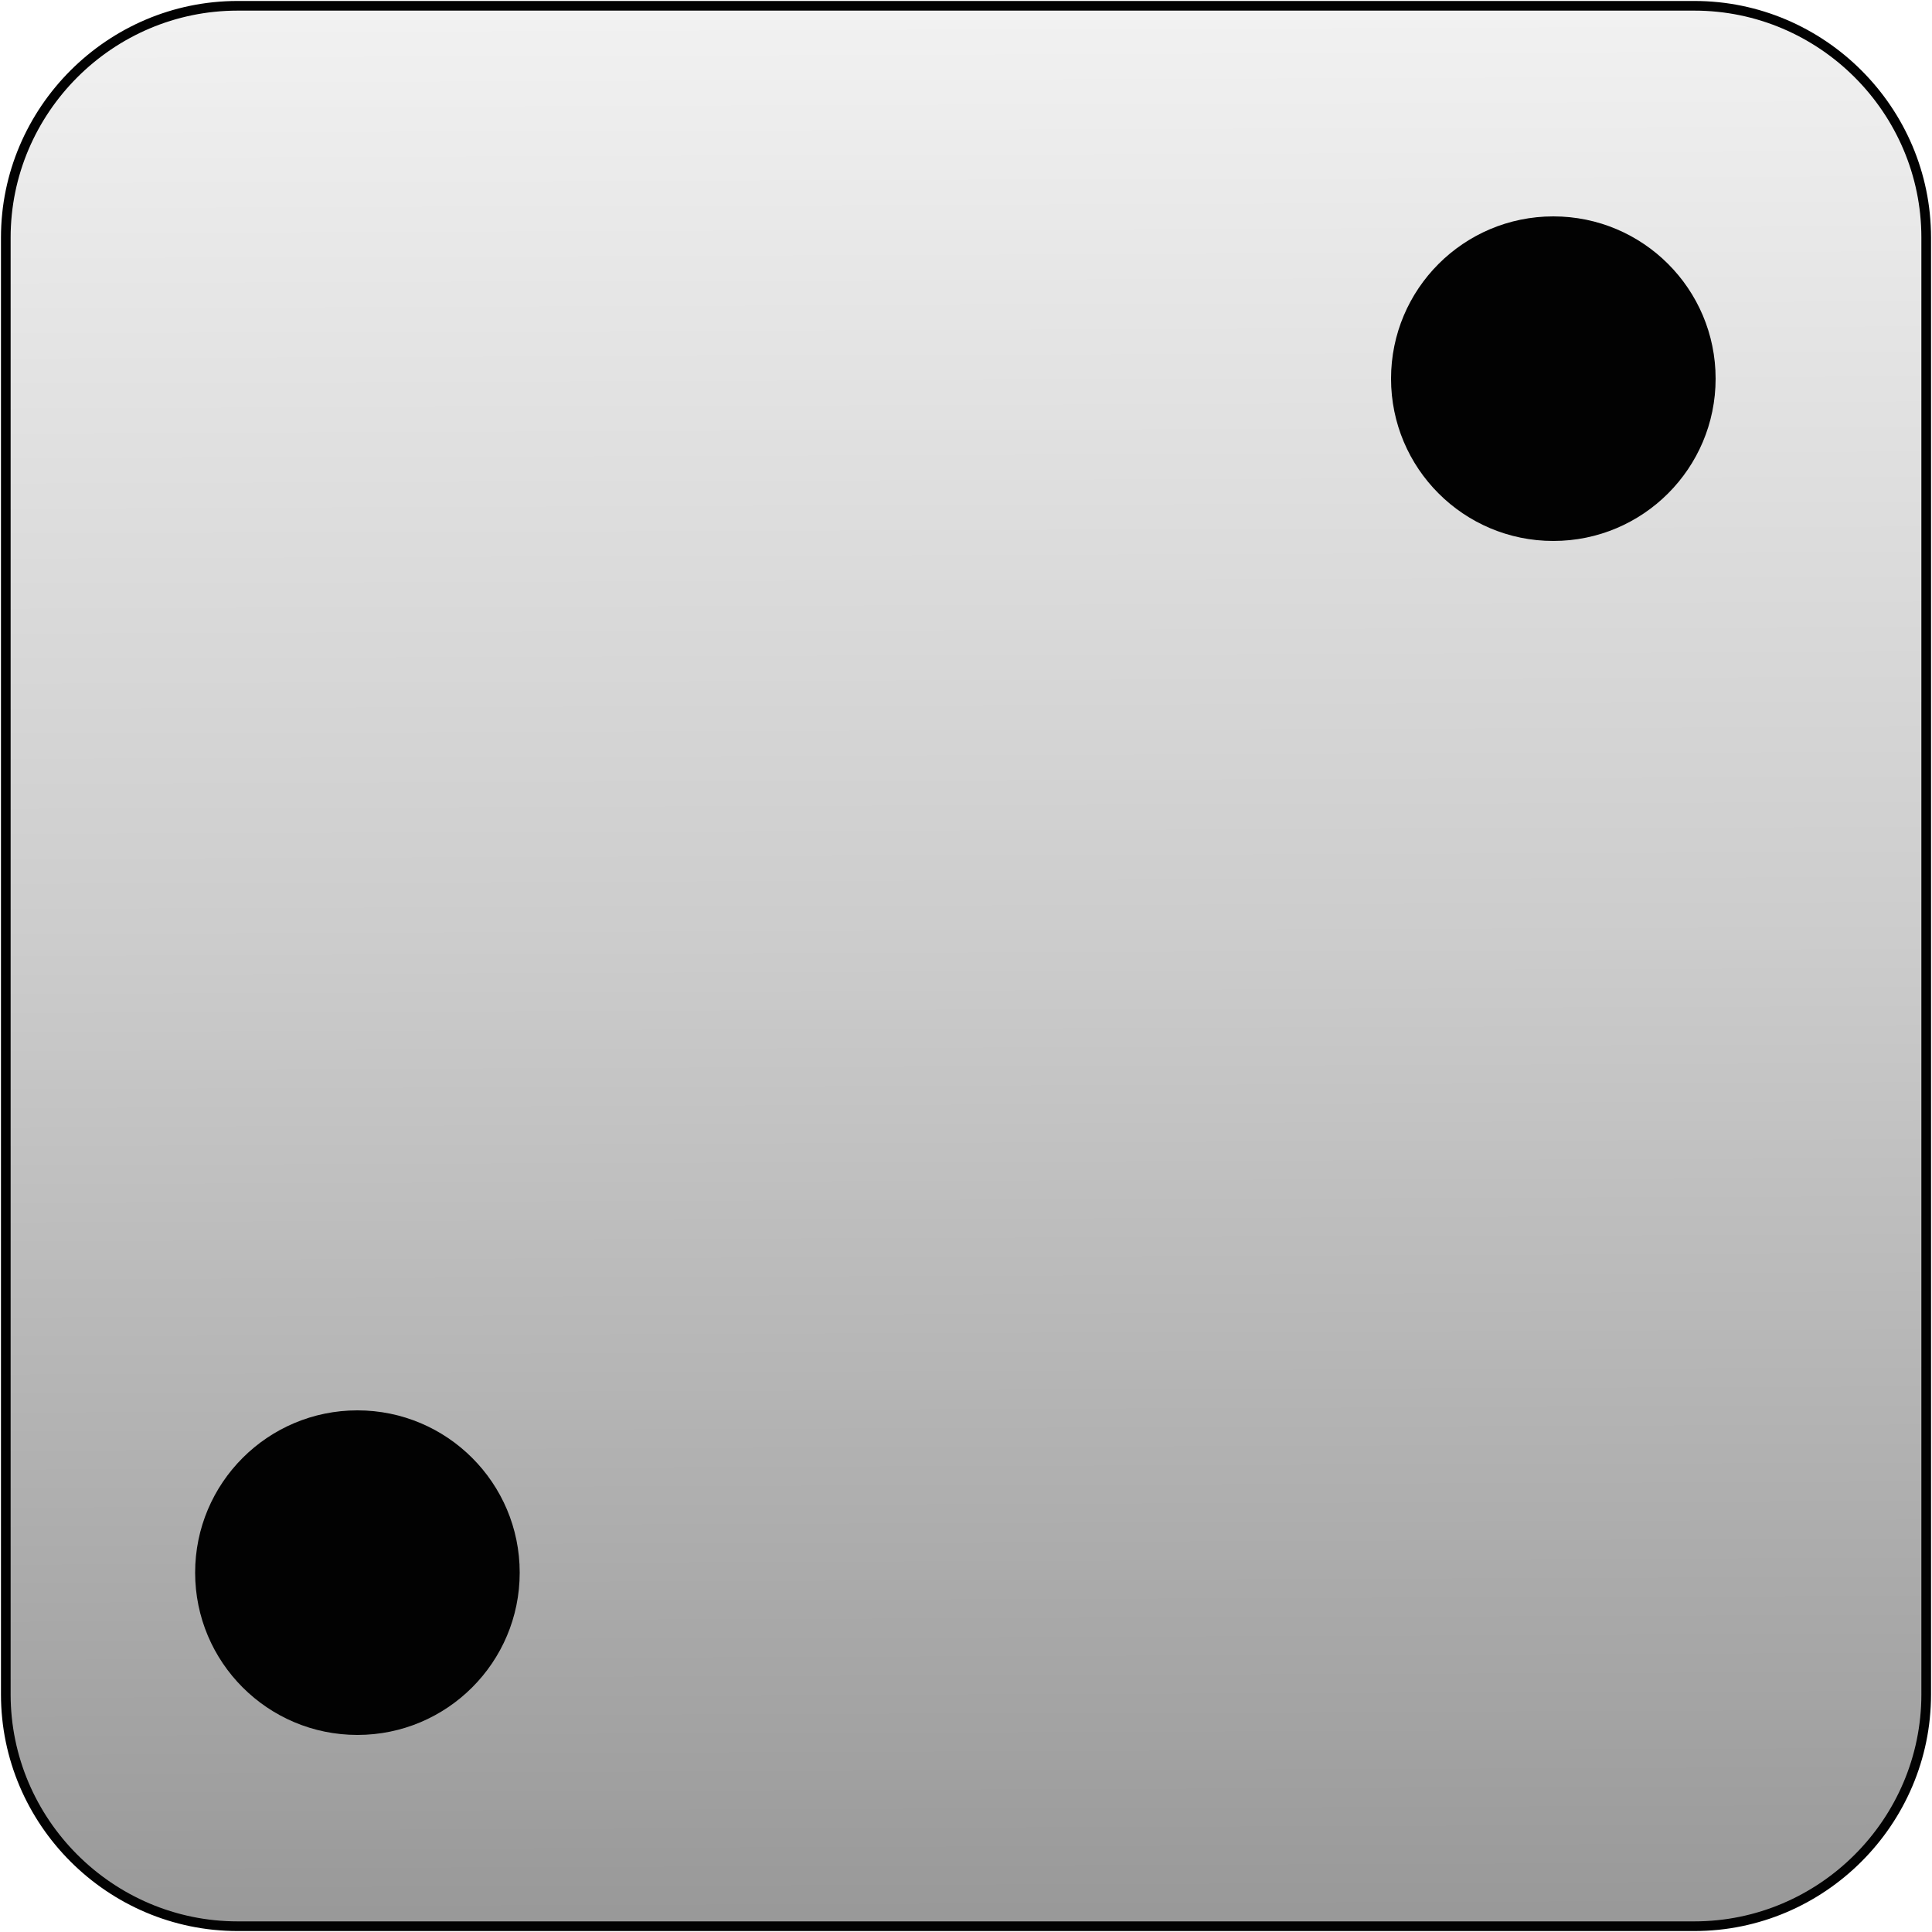
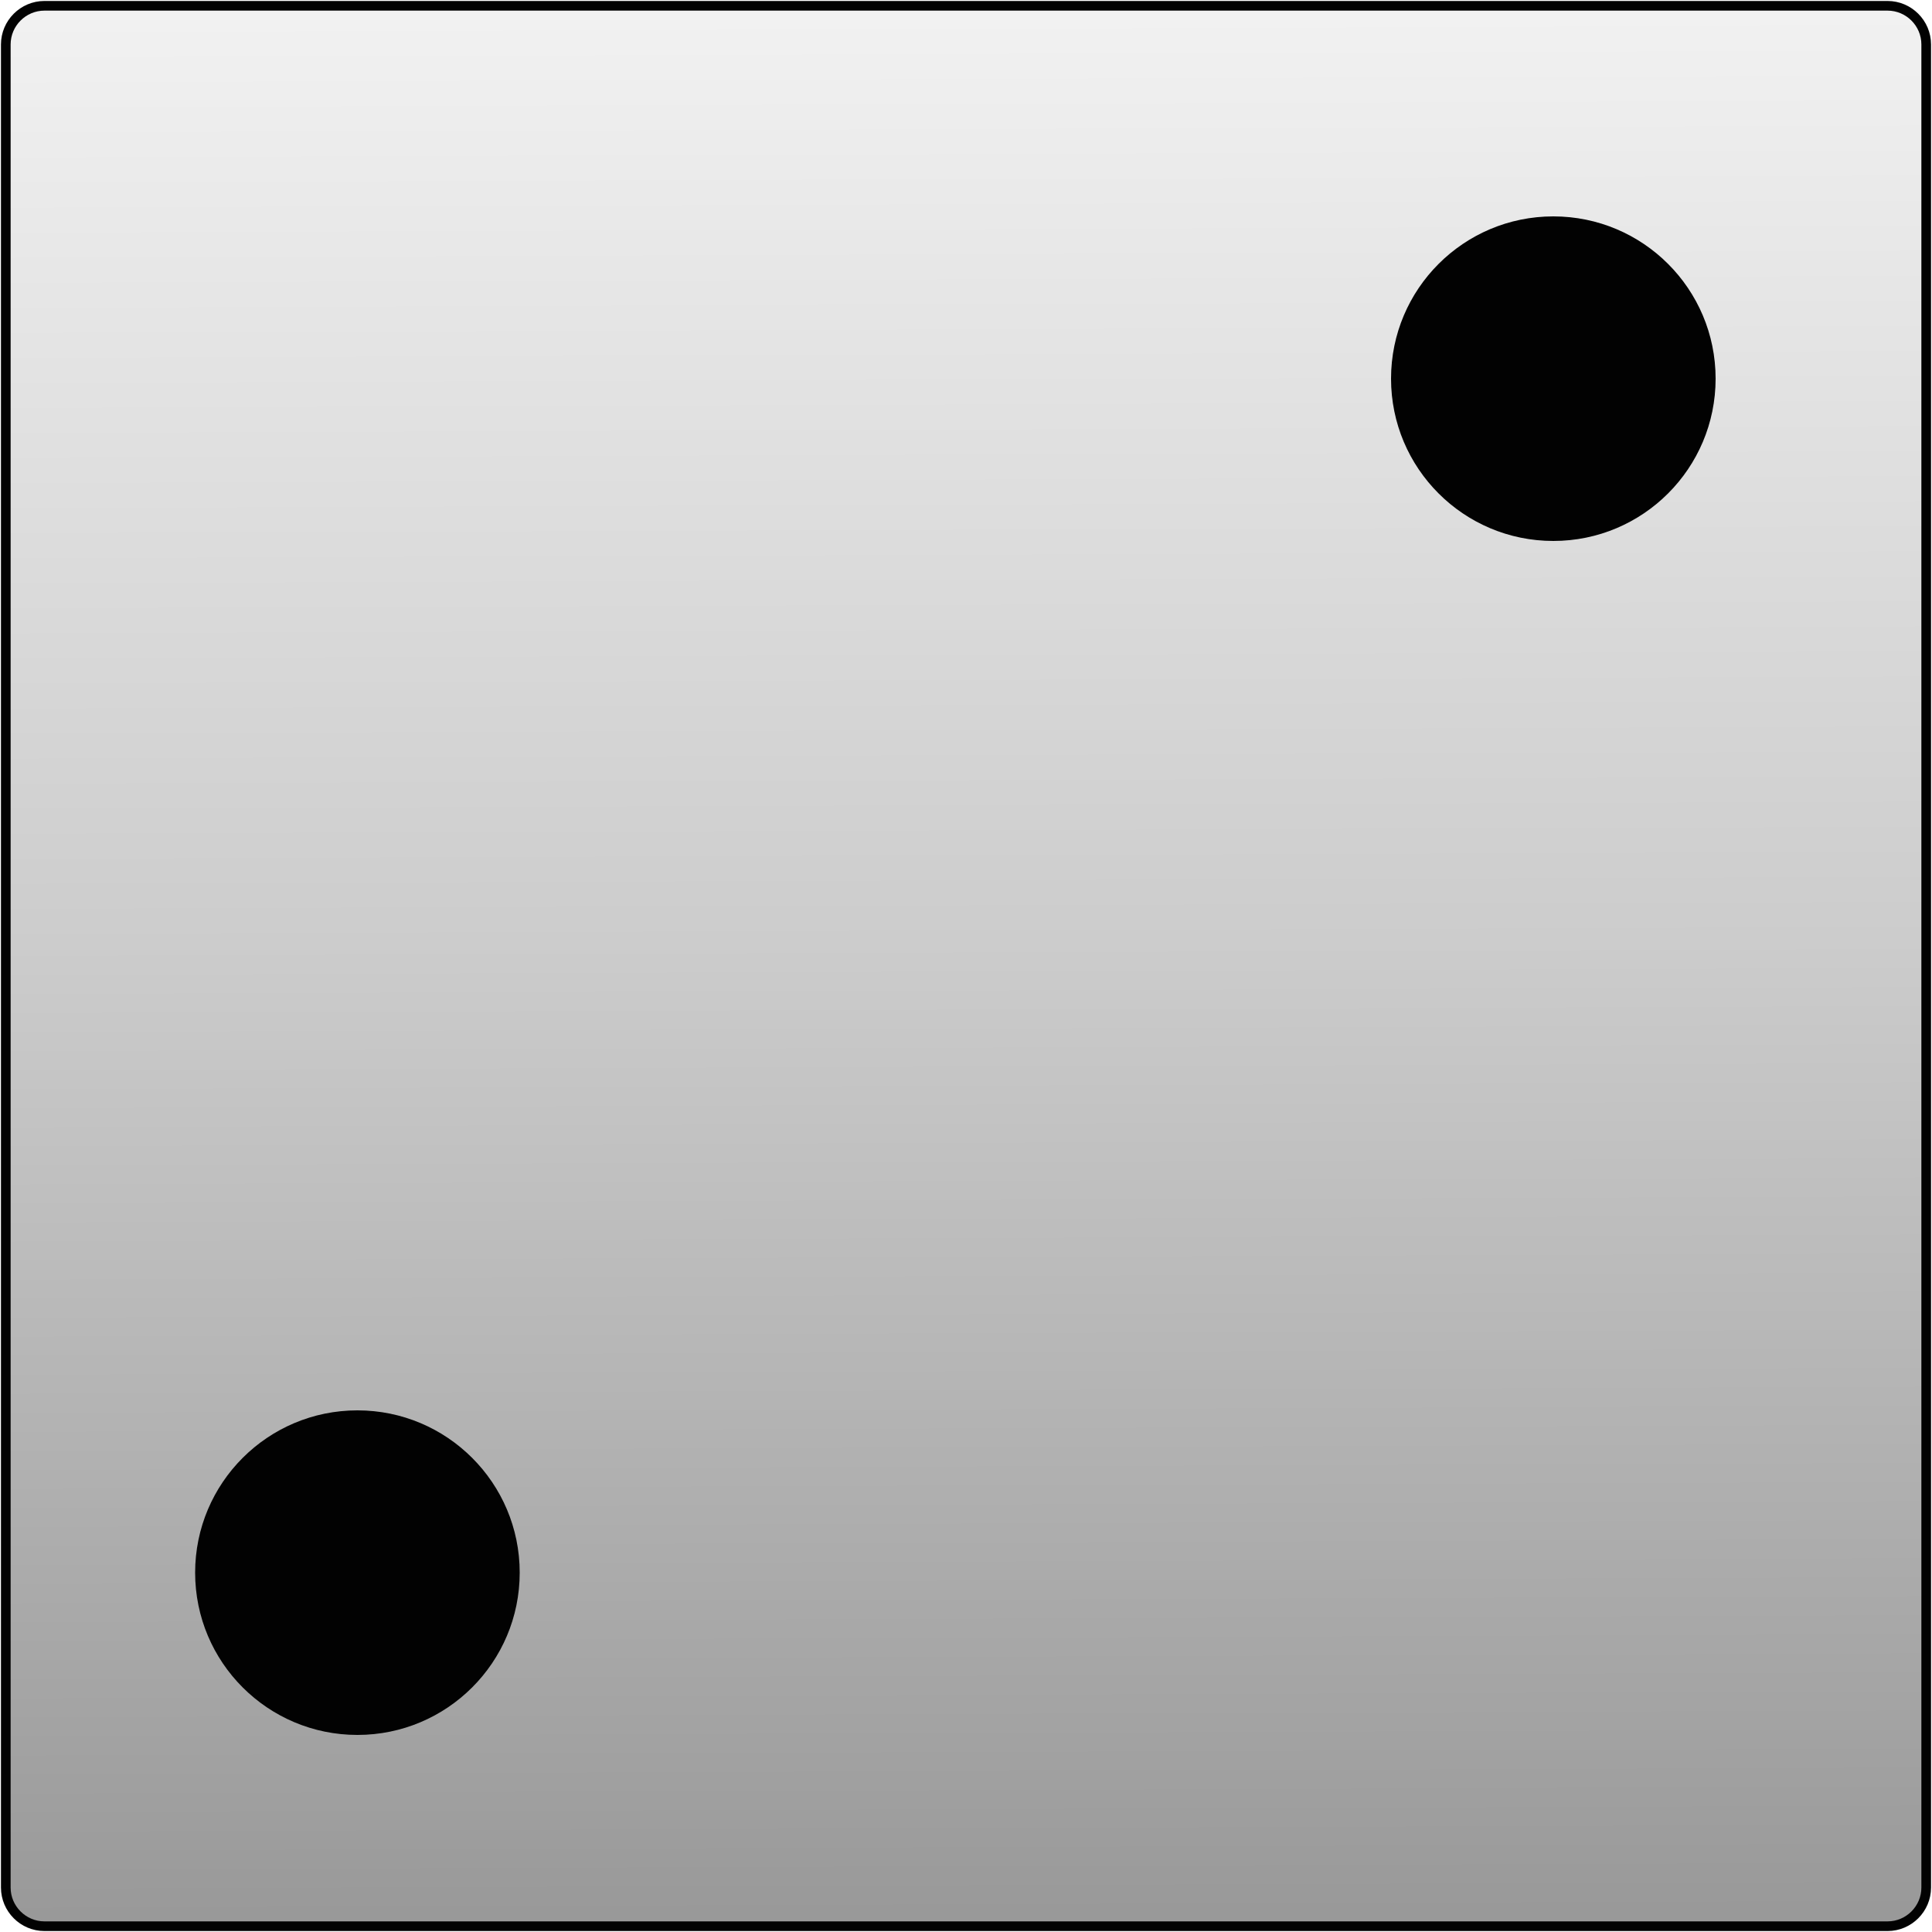
<svg xmlns="http://www.w3.org/2000/svg" version="1.1" id="Layer_1" x="0px" y="0px" viewBox="0 0 100 100" style="enable-background:new 0 0 100 100;" xml:space="preserve">
  <style type="text/css">
	.st0{fill:url(#SVGID_1_);stroke:#020202;stroke-width:0.5;stroke-miterlimit:10;}
	.st1{fill:#020202;}
</style>
-   <linearGradient id="SVGID_1_" gradientUnits="userSpaceOnUse" x1="49.801" y1="-0.406" x2="50.168" y2="99.013">
+   <linearGradient id="SVGID_1_" gradientUnits="userSpaceOnUse" x1="49.814" y1="102.444" x2="50.181" y2="2.951" gradientTransform="matrix(1 0 0 -1 0 102)">
    <stop offset="0" style="stop-color:#F2F2F2" />
    <stop offset="0.495" style="stop-color:#CCCCCC" />
    <stop offset="1" style="stop-color:#999999" />
  </linearGradient>
-   <path class="st0" d="M87.7,99.7H12.3c-6.6,0-12-5.4-12-12V12.3c0-6.6,5.4-12,12-12h75.4c6.6,0,12,5.4,12,12v75.4  C99.7,94.3,94.3,99.7,87.7,99.7z" />
+   <path class="st0" d="M97.7,99.7H2.3c-1.1,0-2-0.9-2-2V2.3c0-1.1,0.9-2,2-2h95.4c1.1,0,2,0.9,2,2v95.4C99.7,98.8,98.8,99.7,97.7,99.7  z" />
  <circle class="st1" cx="18.5" cy="81.4" r="8.4" />
  <circle class="st1" cx="80.4" cy="19.6" r="8.4" />
</svg>
